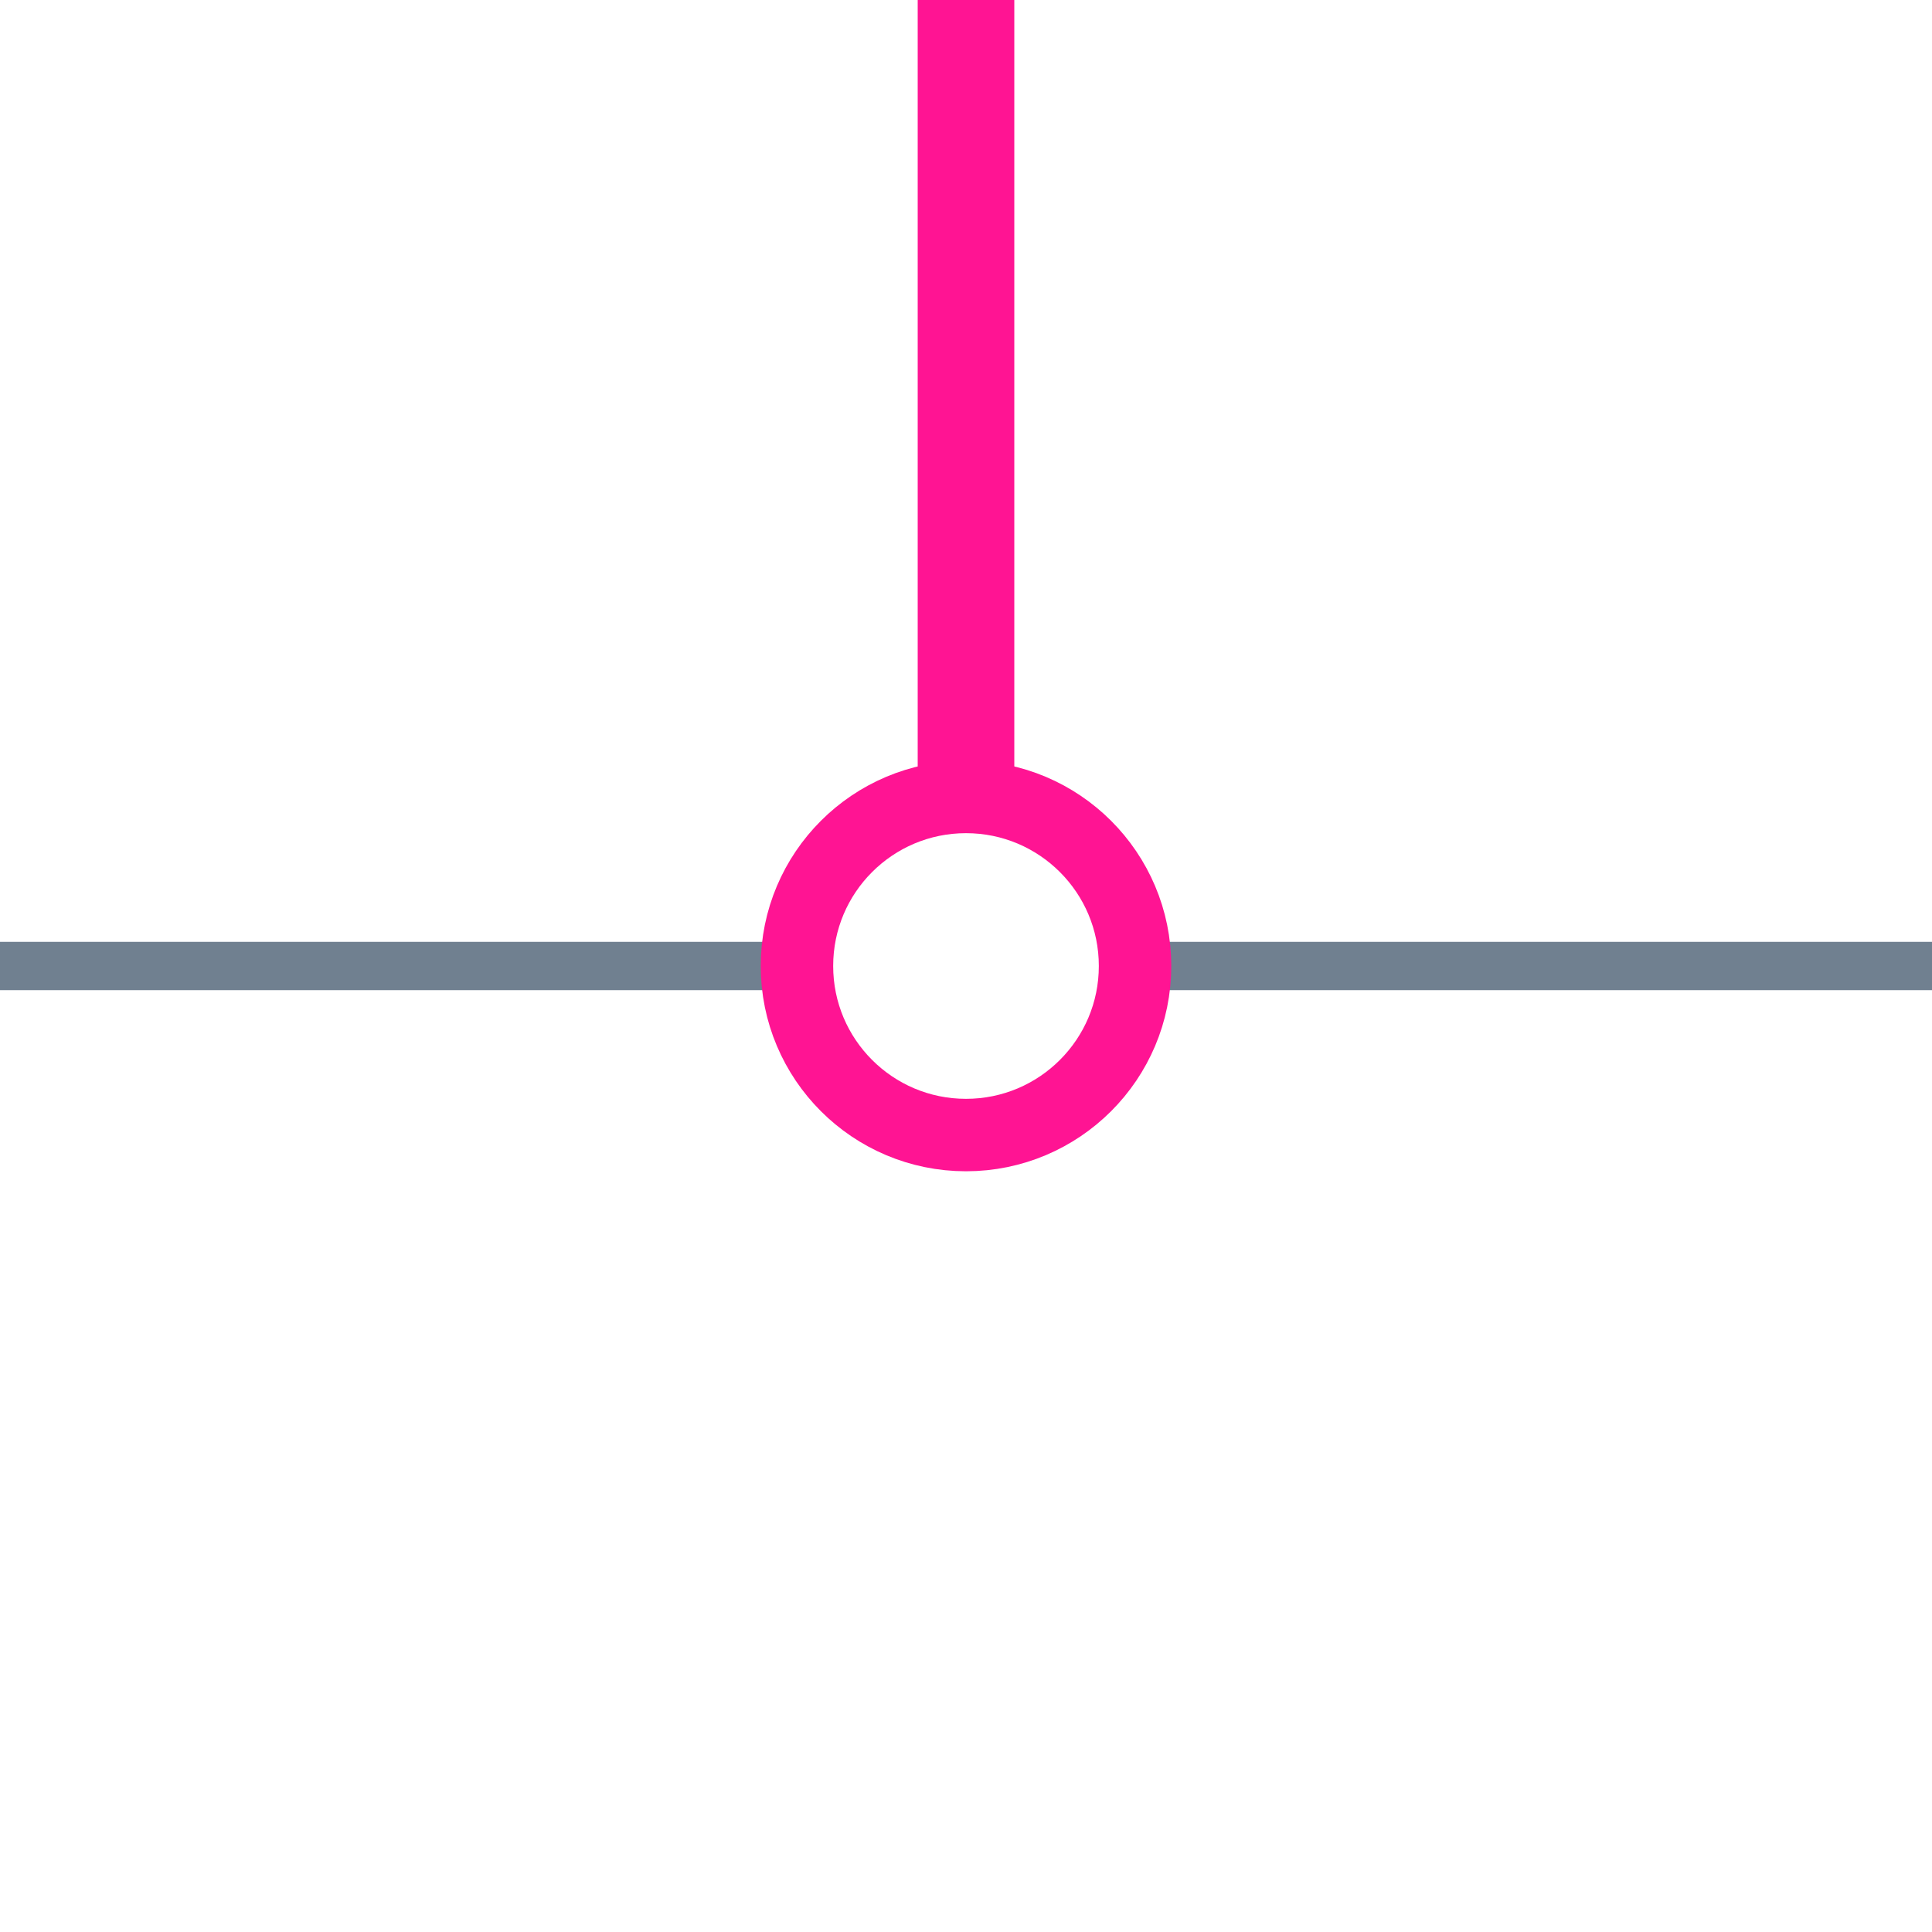
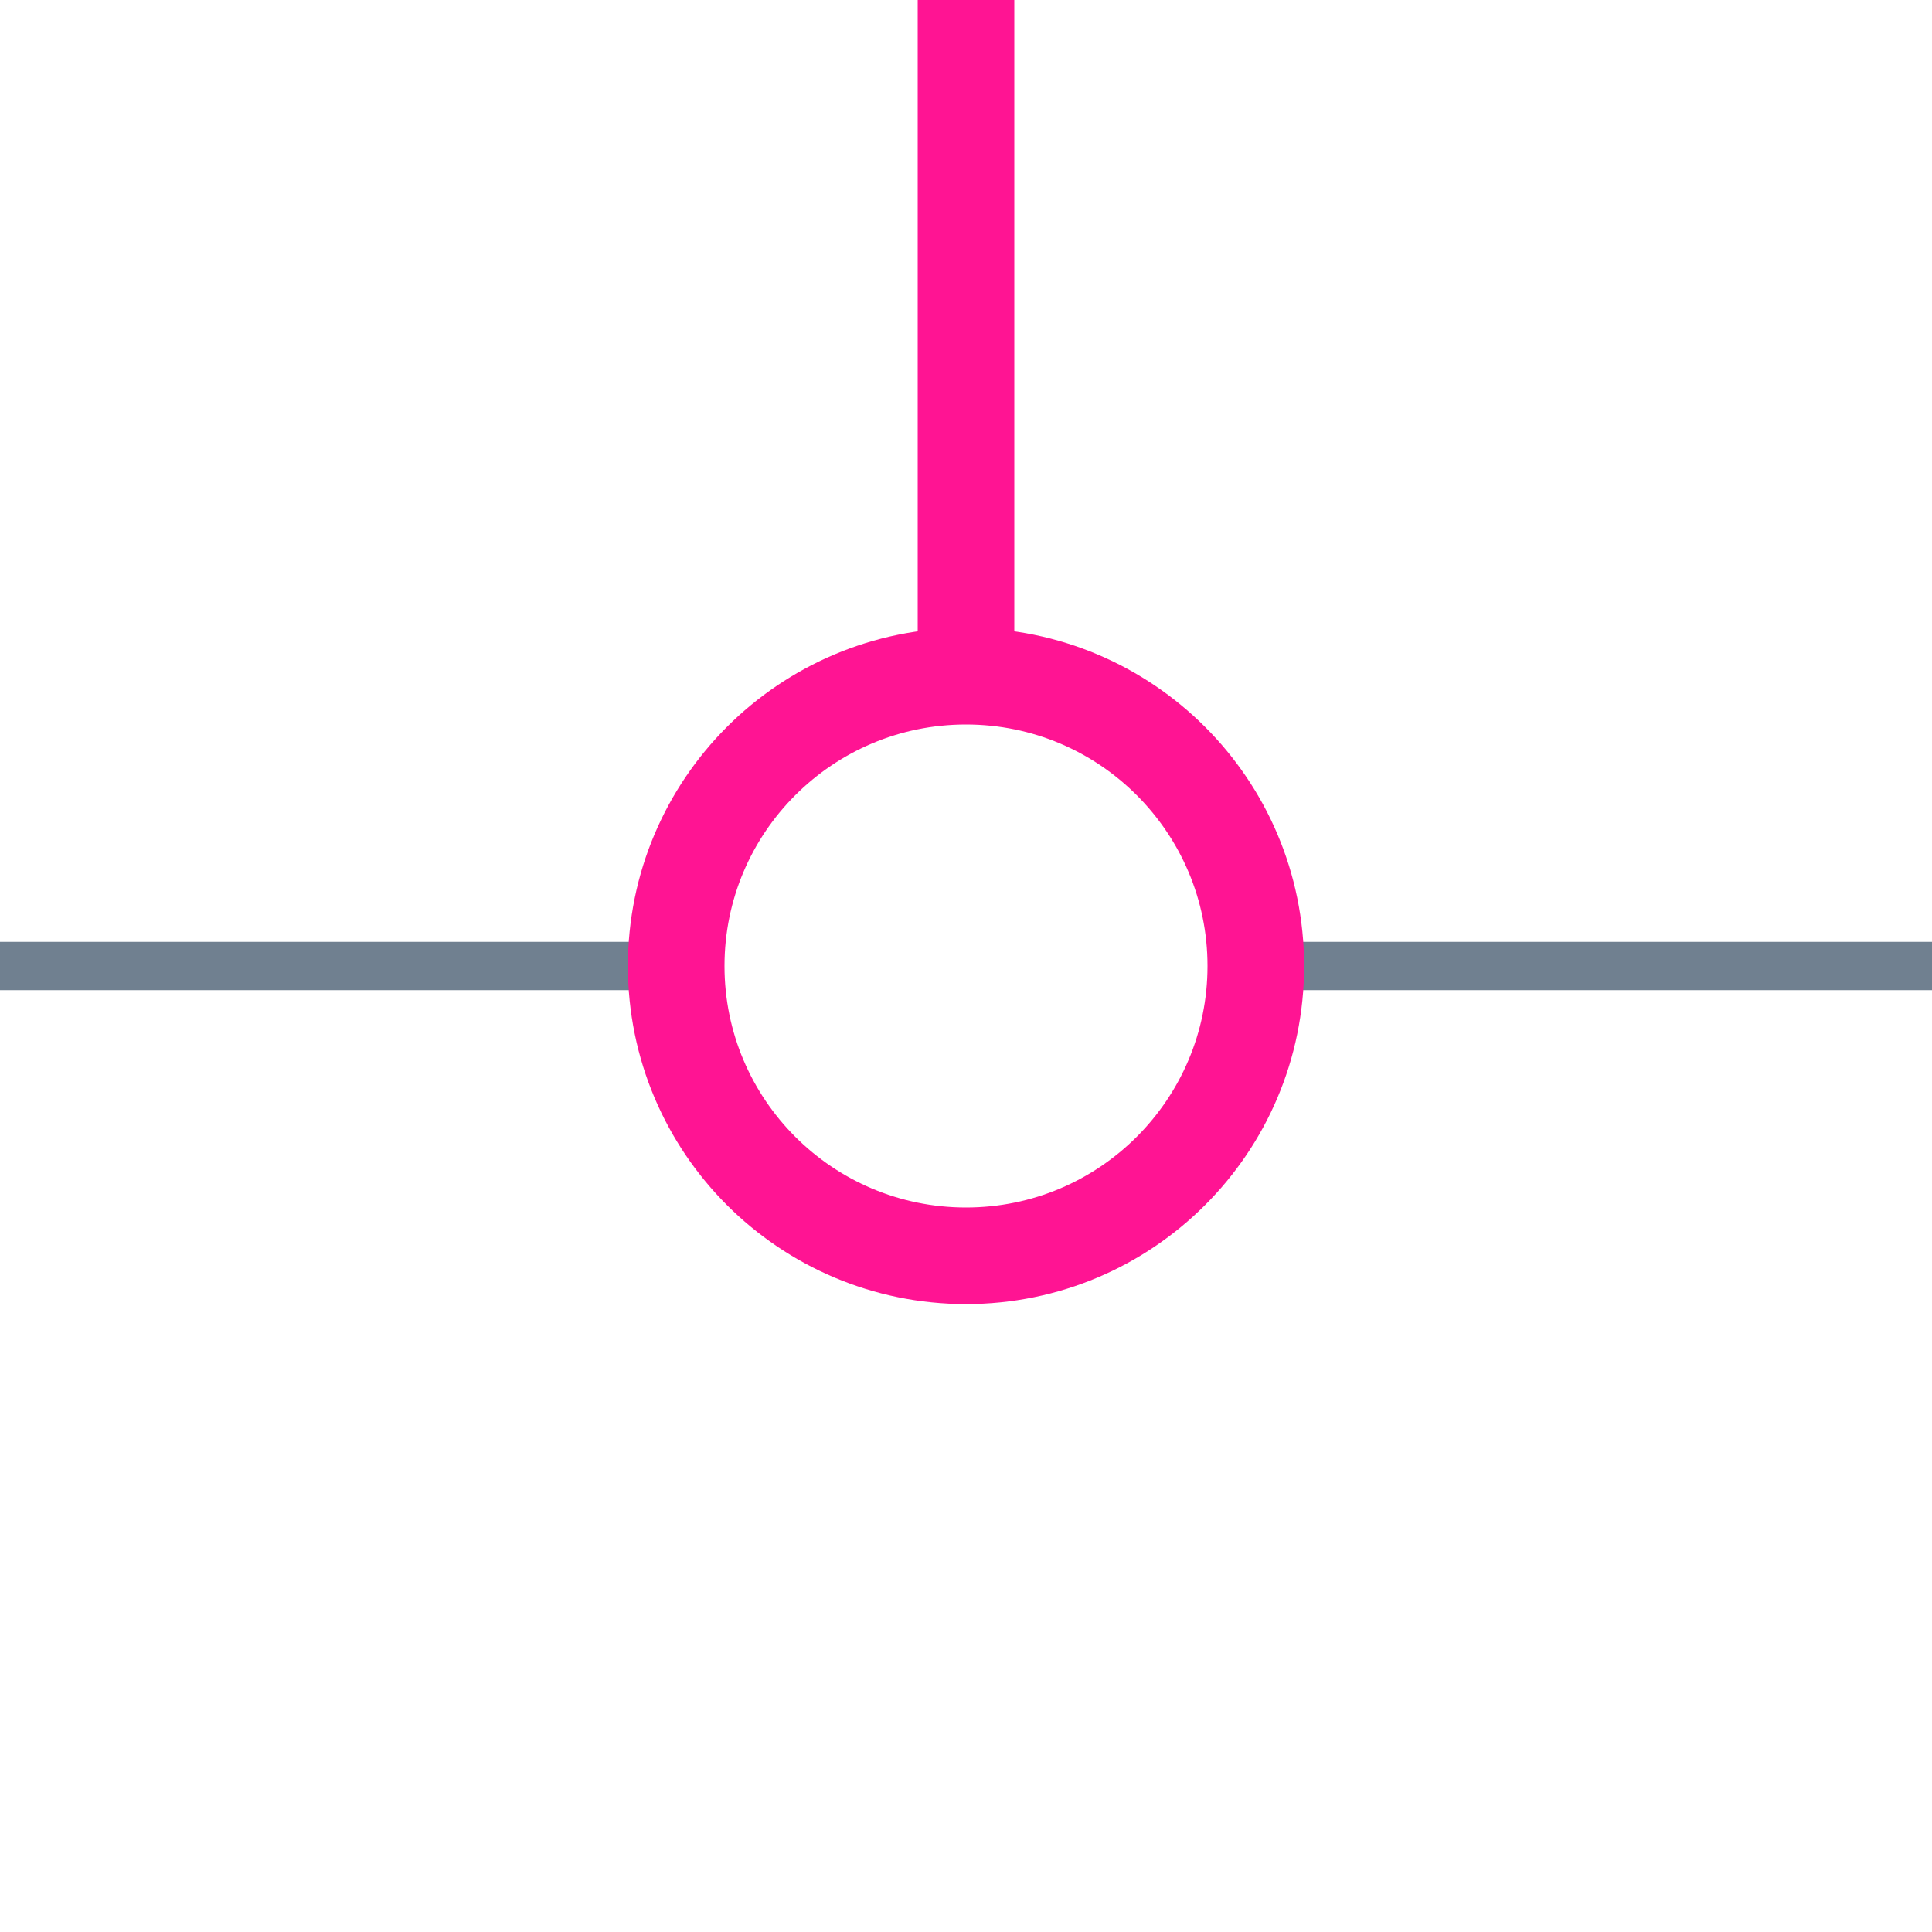
<svg xmlns="http://www.w3.org/2000/svg" width="40" height="40">
  <g>
-     <line x1="23" y1="20" x2="40" y2="20" style="stroke:slategray;stroke-width:1" />
-     <line x1="0" y1="20" x2="17" y2="20" style="stroke:slategray;stroke-width:1" />
-     <circle cx="20" cy="20" r="3.5" style="stroke:deeppink;stroke-width:1.5;" fill="transparent" />
-     <line x1="20" y1="17" x2="20" y2="0" style="stroke:deeppink;stroke-width:2; stroke-opacity:1;" />
+     <line x1="26" y1="20" x2="40" y2="20" style="stroke:slategray;stroke-width:1" />
+     <line x1="0" y1="20" x2="14" y2="20" style="stroke:slategray;stroke-width:1" />
+     <circle cx="20" cy="20" r="6" style="stroke:deeppink;stroke-width:2;" fill="transparent" />
+     <line x1="20" y1="14" x2="20" y2="0" style="stroke:deeppink;stroke-width:2; stroke-opacity:1;" />
  </g>
</svg>
